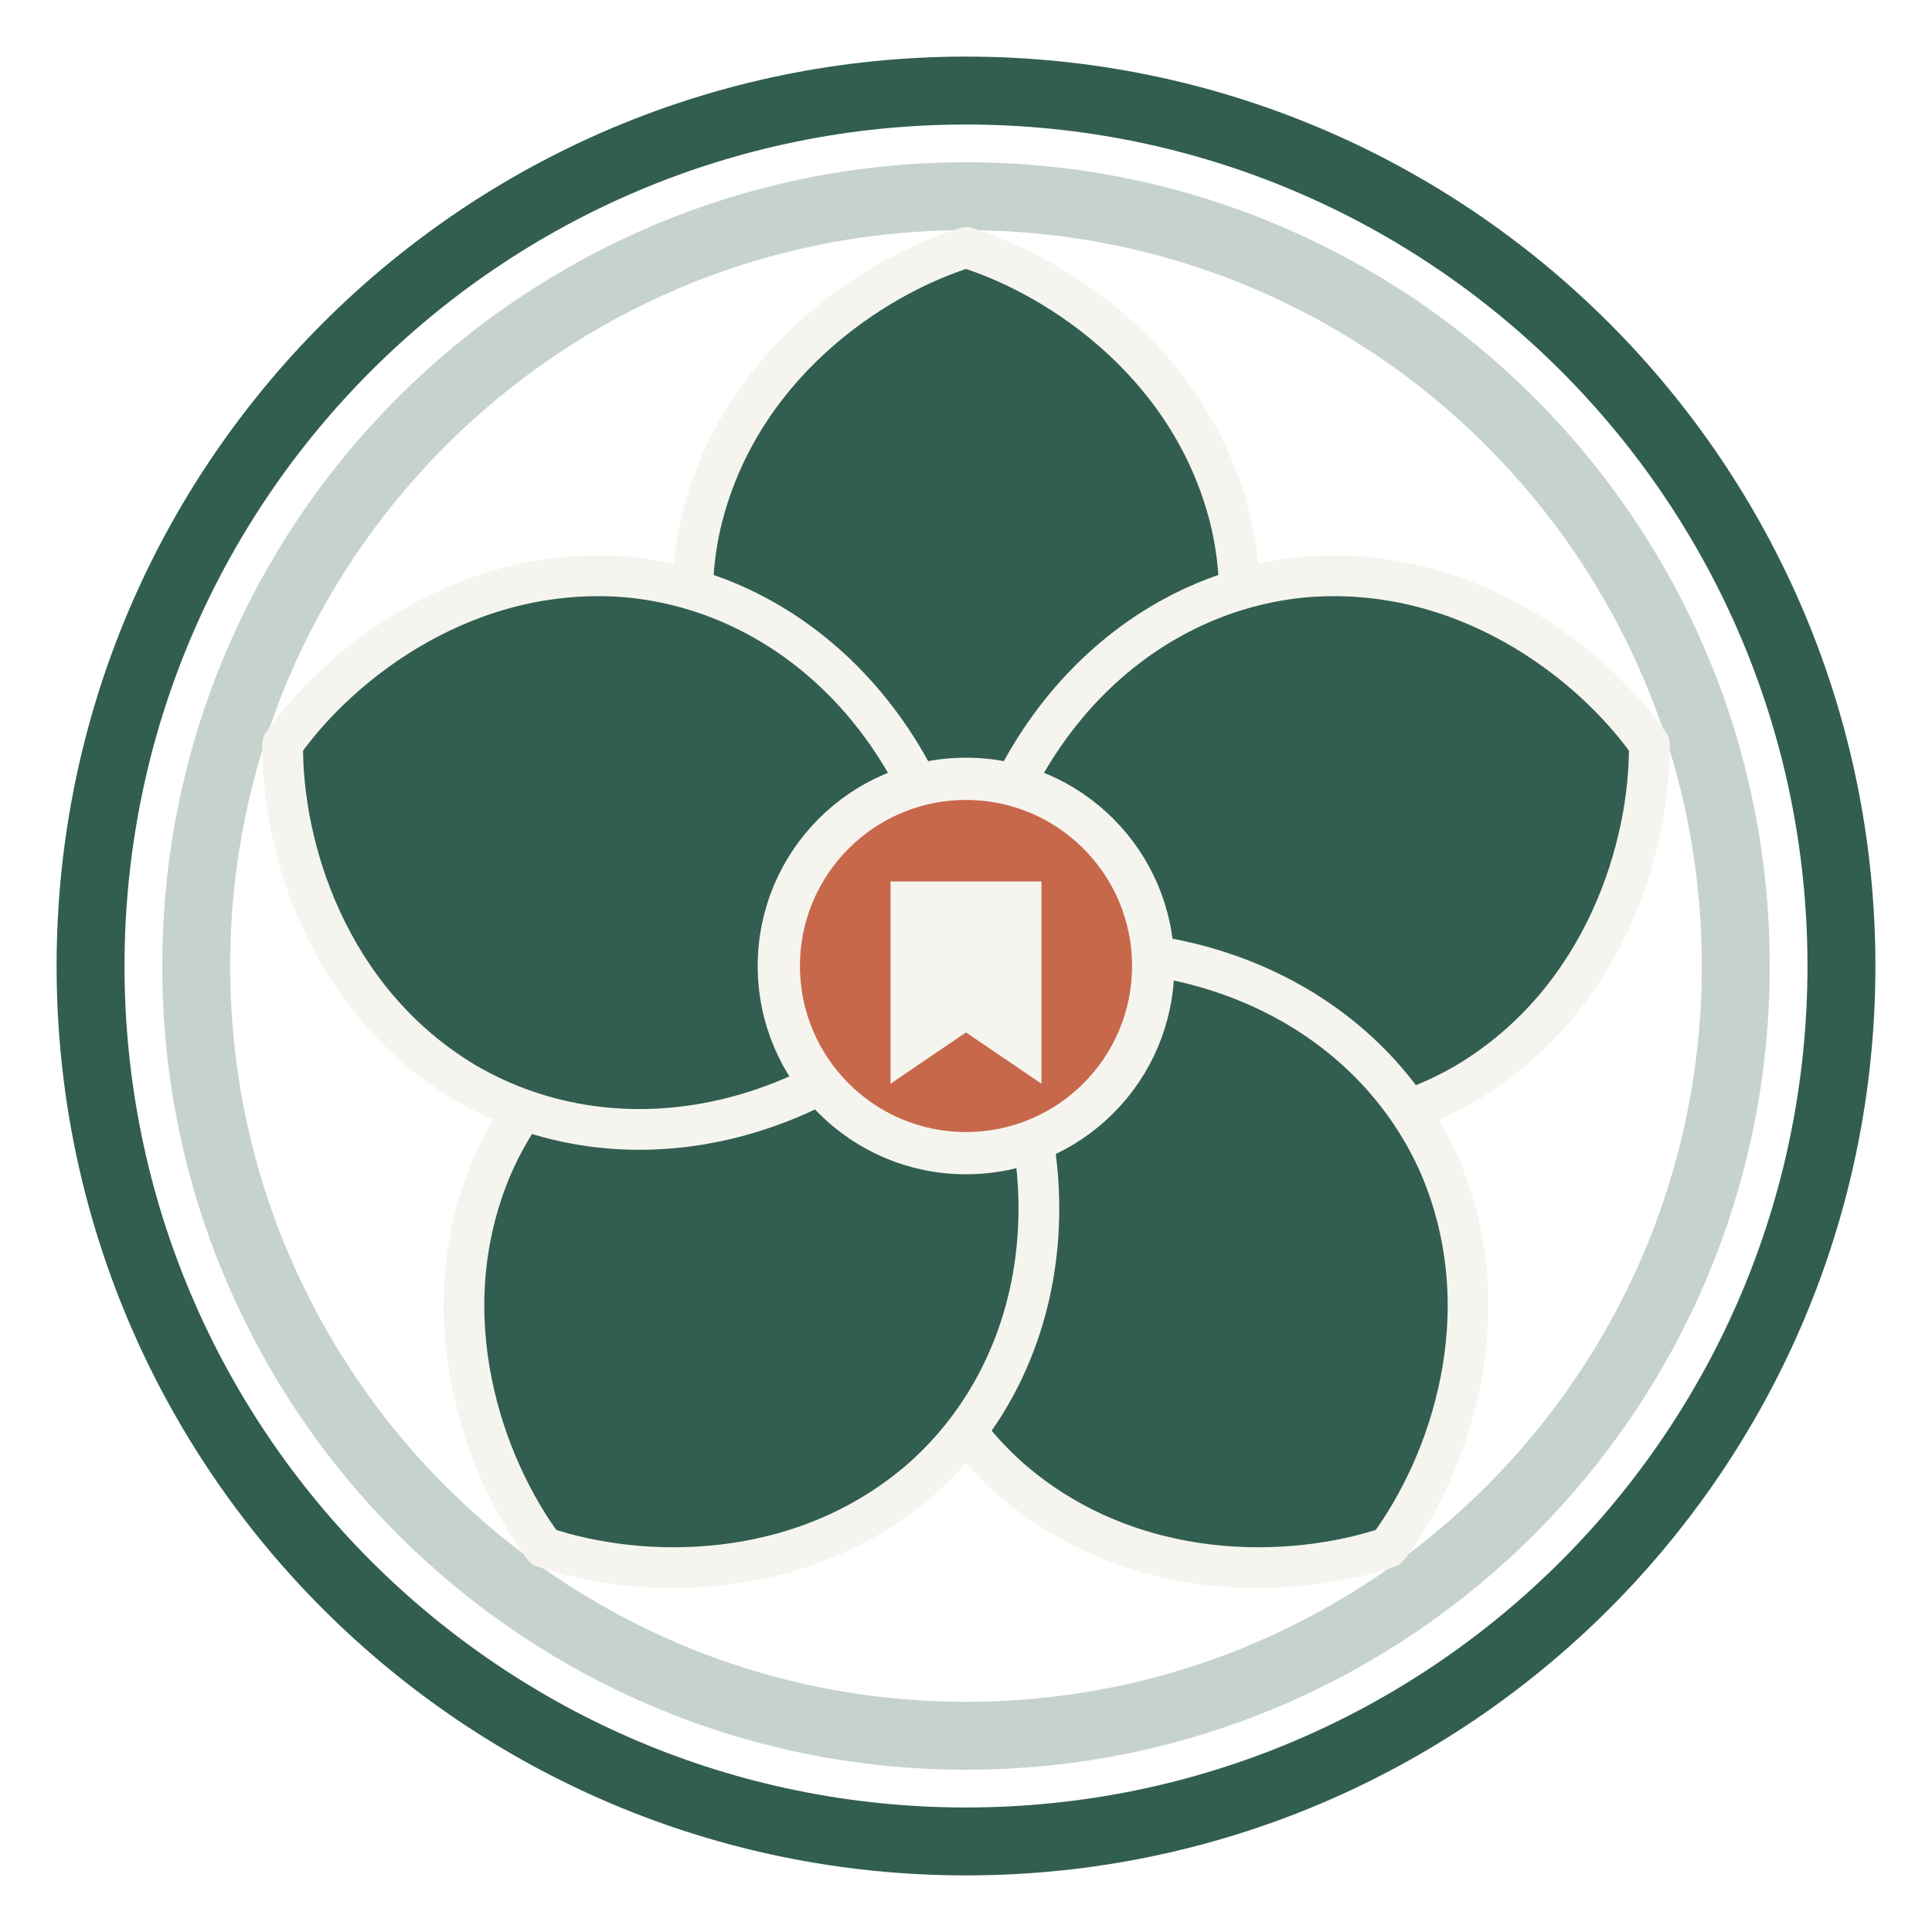
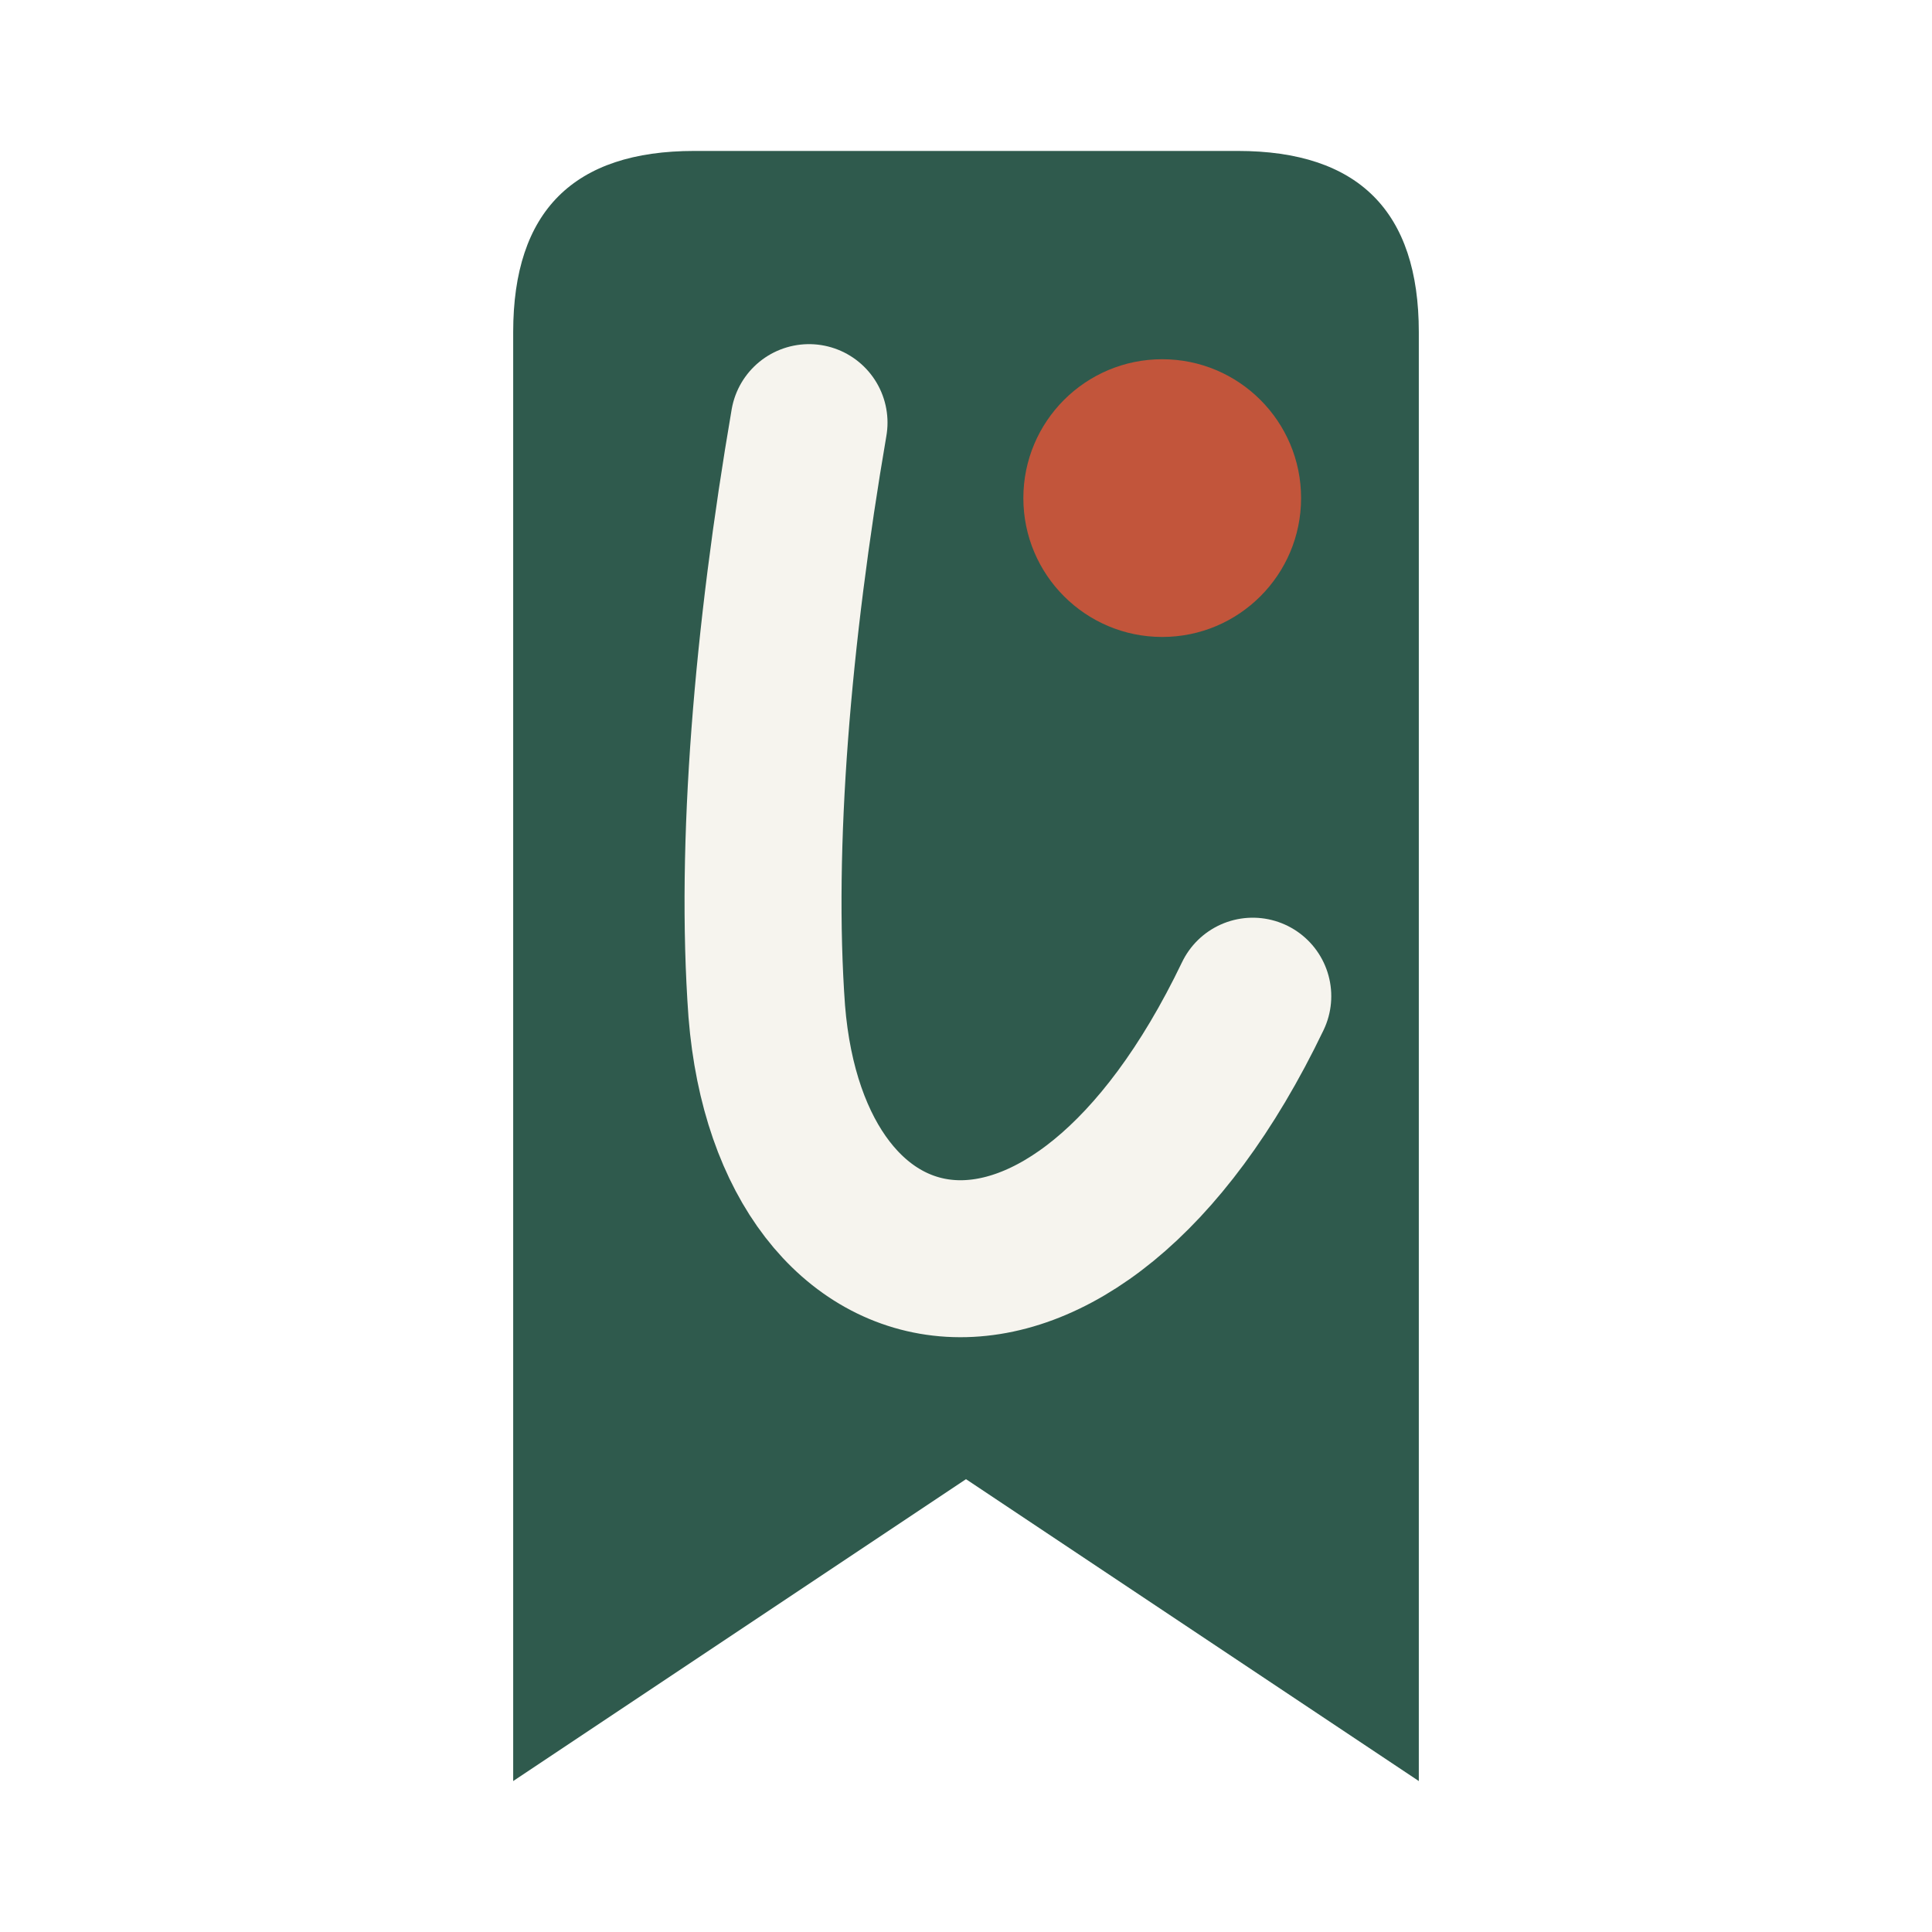
- <svg xmlns="http://www.w3.org/2000/svg" viewBox="0 0 64 64" role="img" aria-labelledby="title desc">
-   <g fill="none" stroke="#315e50" stroke-width="2.25">
-     <circle cx="32" cy="32" r="29" />
-     <circle cx="32" cy="32" r="25.5" opacity=".28" />
-   </g>
-   <g fill="#315e50" stroke="#f6f4ee" stroke-width="1.35" stroke-linejoin="round">
-     <path d="M32 32C25.5 29.4 21.9 23.3 23.2 17.4 24.4 12.2 28.8 9.2 32 8.2c3.2 1 7.6 4 8.8 9.2 1.3 5.9-2.3 12-8.8 14.6Z" />
-     <path d="M32 32C25.5 29.4 21.9 23.3 23.2 17.4 24.4 12.2 28.8 9.2 32 8.2c3.2 1 7.6 4 8.8 9.2 1.3 5.9-2.3 12-8.8 14.6Z" transform="rotate(72 32 32)" />
-     <path d="M32 32C25.5 29.4 21.9 23.3 23.2 17.4 24.4 12.2 28.8 9.2 32 8.2c3.2 1 7.6 4 8.8 9.2 1.3 5.9-2.3 12-8.8 14.6Z" transform="rotate(144 32 32)" />
-     <path d="M32 32C25.5 29.4 21.9 23.3 23.2 17.4 24.4 12.2 28.8 9.2 32 8.2c3.2 1 7.6 4 8.8 9.2 1.3 5.9-2.3 12-8.8 14.6Z" transform="rotate(216 32 32)" />
-     <path d="M32 32C25.5 29.4 21.9 23.3 23.2 17.4 24.4 12.2 28.8 9.2 32 8.2c3.2 1 7.6 4 8.8 9.2 1.3 5.9-2.3 12-8.8 14.6Z" transform="rotate(288 32 32)" />
-   </g>
-   <circle cx="32" cy="32" r="6.2" fill="#c7684b" stroke="#f6f4ee" stroke-width="1.4" />
-   <path d="M29.5 29.2h5v6.7L32 34.2l-2.5 1.7Z" fill="#f6f4ee" />
+ <svg xmlns="http://www.w3.org/2000/svg" viewBox="0 0 64 64" role="img" aria-label="青空しおり">
+   <path d="M17 11Q17 5 23 5L41 5Q47 5 47 11L47 59L32 49L17 59Z" fill="#2f5a4d" />
+   <path d="M26.8 14C25.6 21 25 28 25.4 33.5C26.2 43.5 35.5 45.5 41.5 33" fill="none" stroke="#f6f4ee" stroke-width="5.2" stroke-linecap="round" stroke-linejoin="round" />
+   <path d="M33.9 16.5A4.6 4.6 0 1 0 43.1 16.5A4.6 4.6 0 1 0 33.9 16.5Z" fill="#c2553b" />
</svg>
